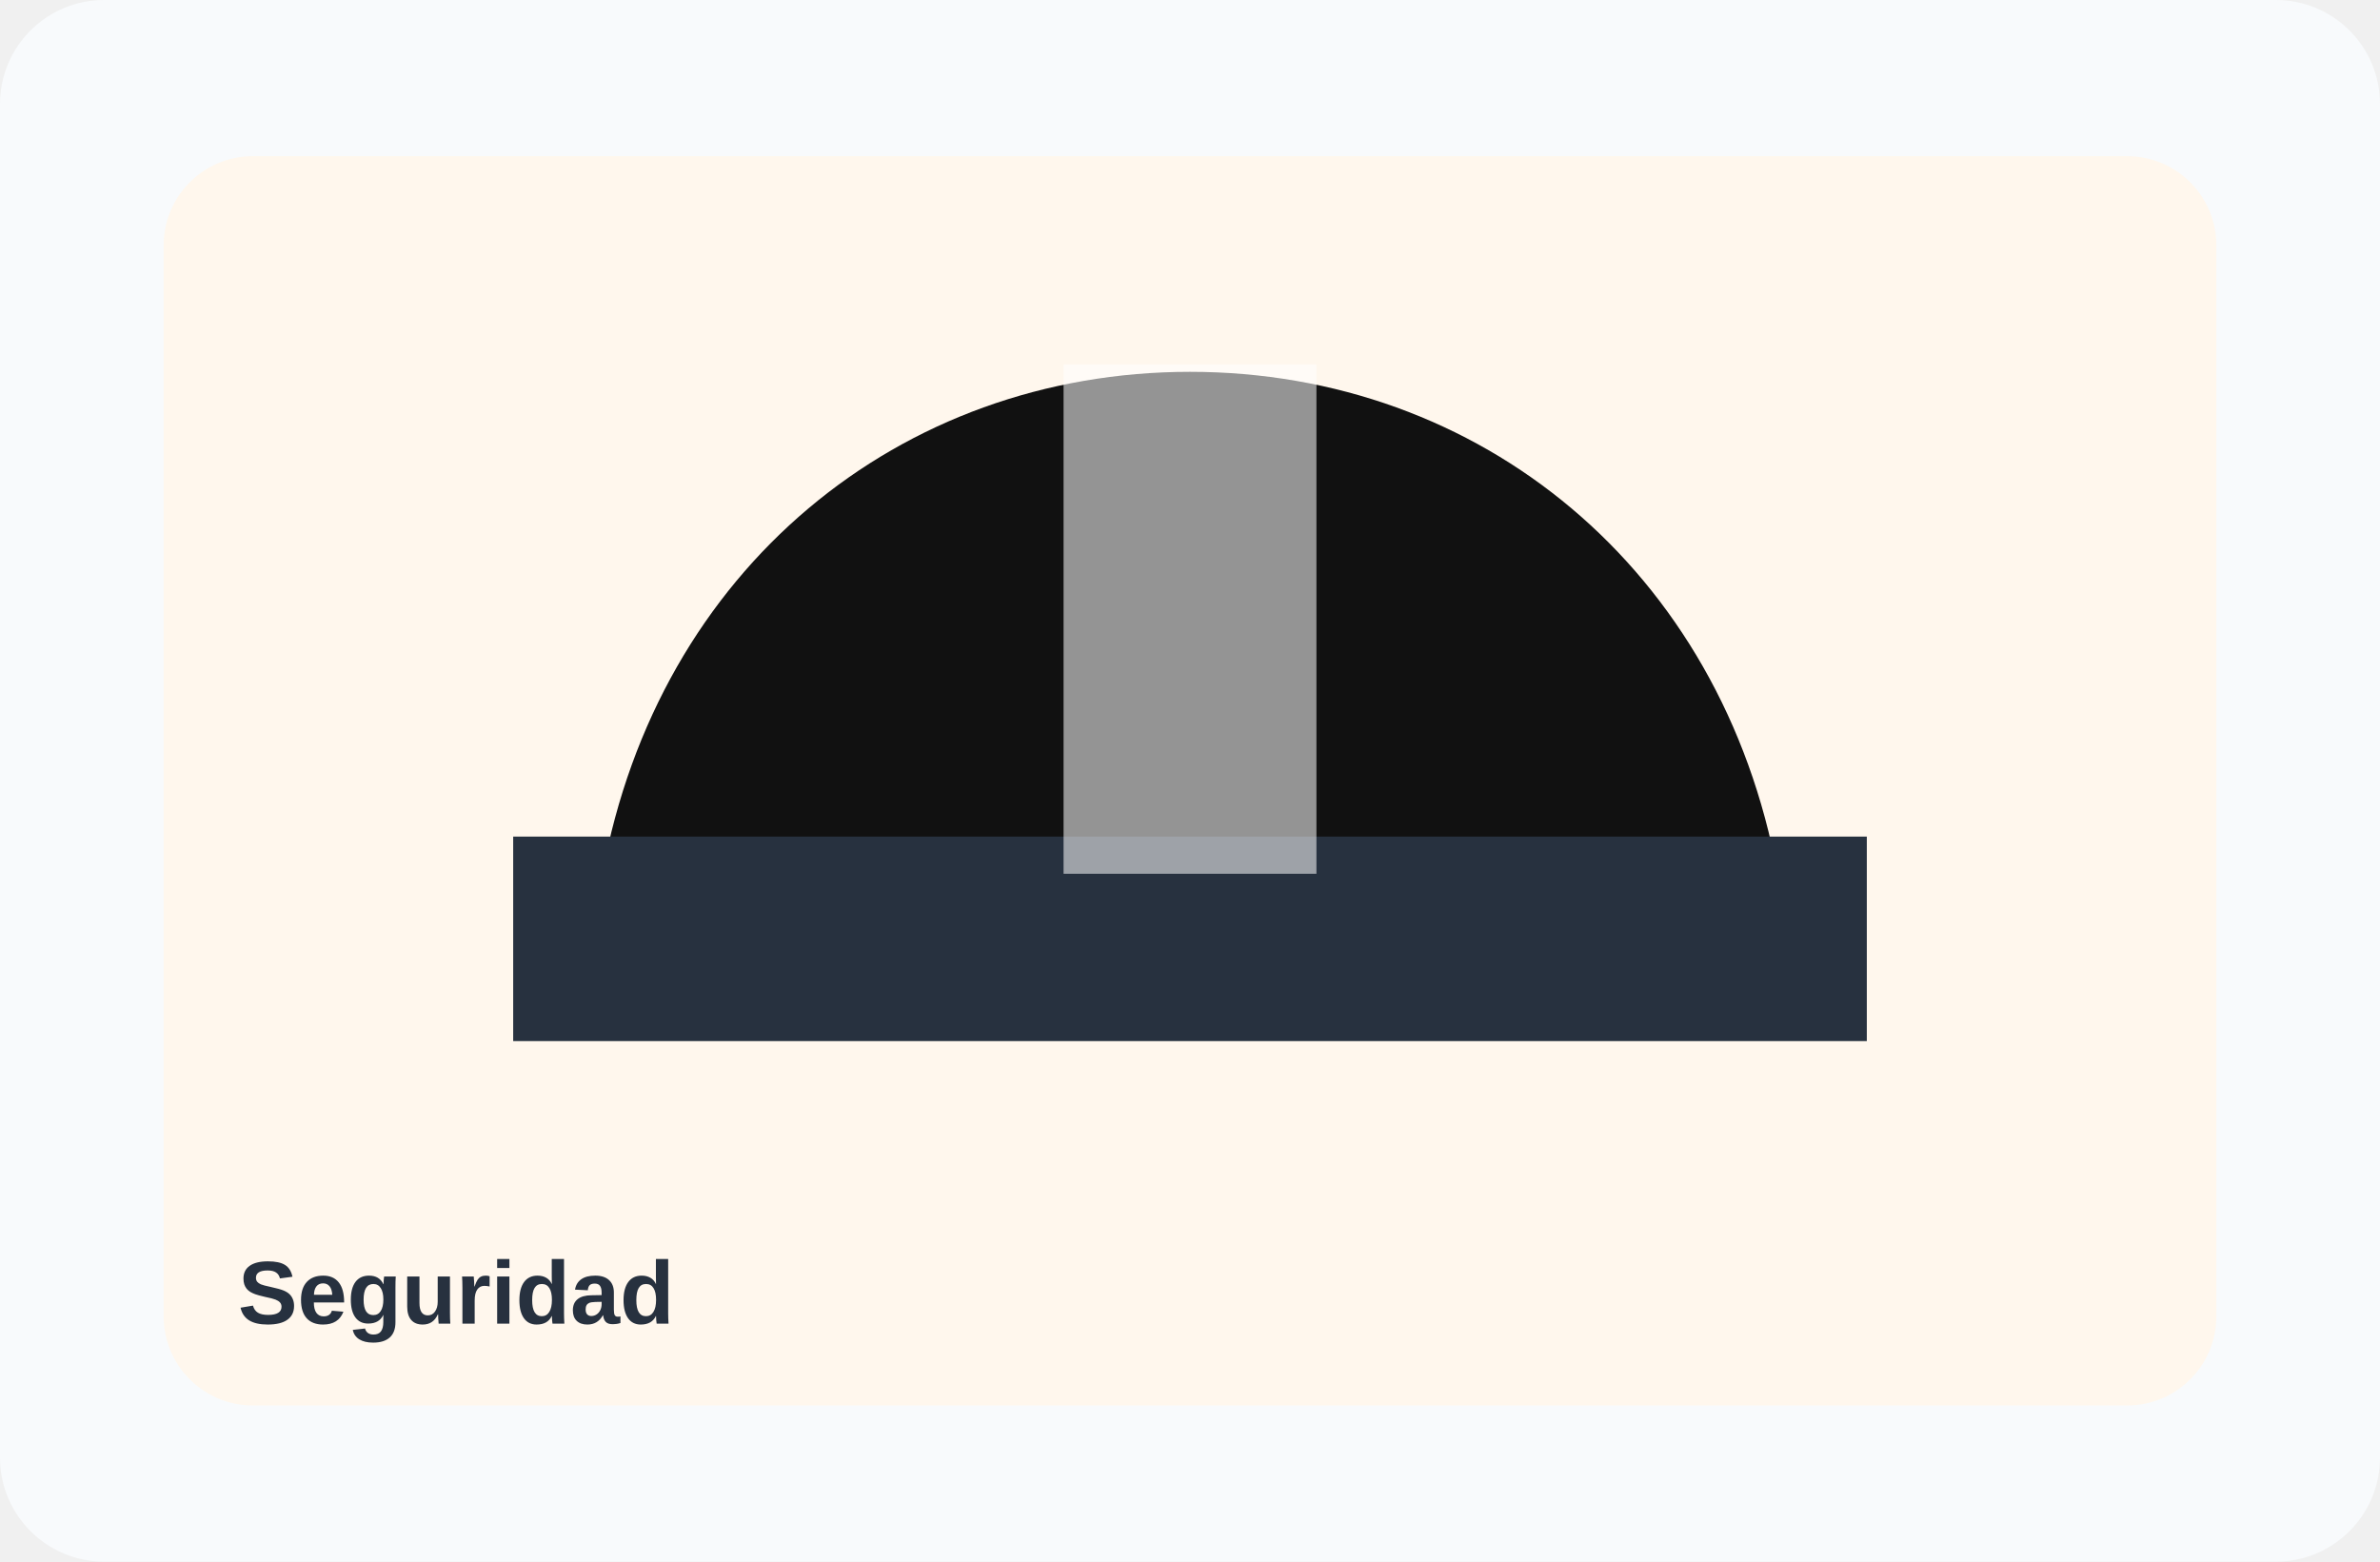
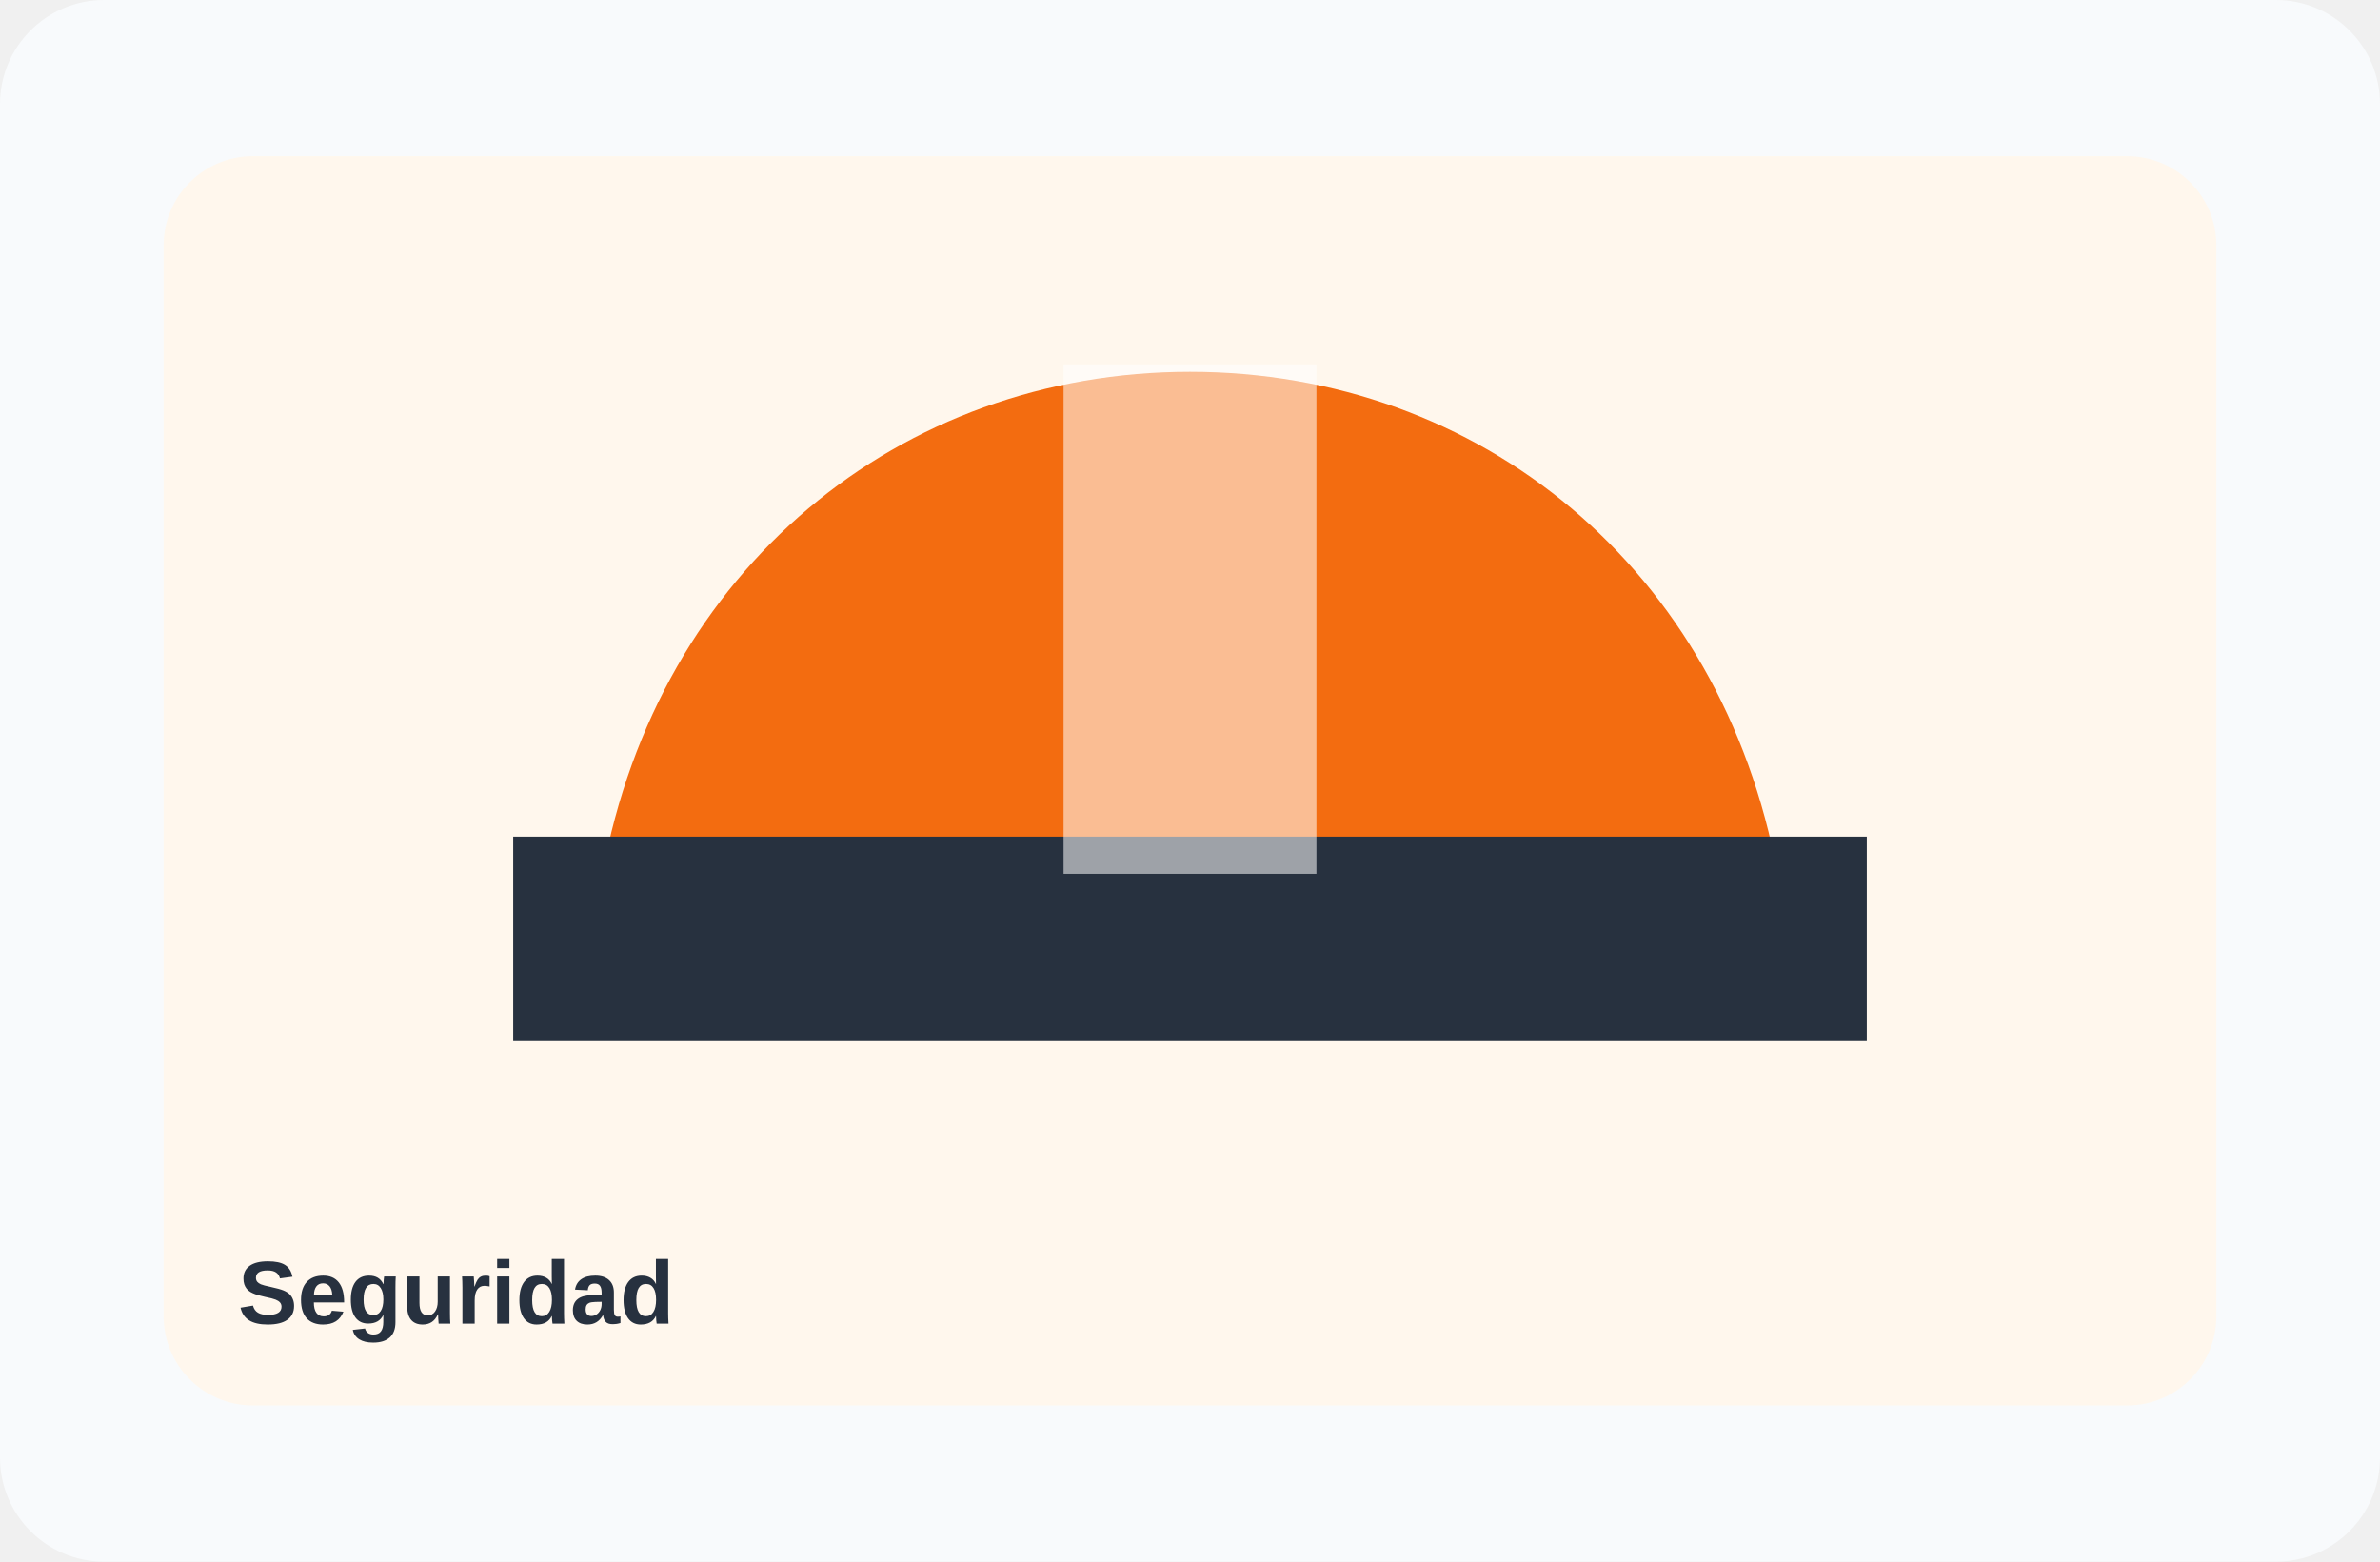
<svg xmlns="http://www.w3.org/2000/svg" width="640" height="420" viewBox="0 0 640 420" role="img" aria-label="Seguridad industrial">
  <rect width="640" height="420" rx="28" fill="#f8fafc" />
  <rect x="44" y="42" width="552" height="336" rx="24" fill="#fff7ed" />
-   <path d="M162 235c15-82 80-135 158-135s143 53 158 135z" fill="#111111" />
+   <path d="M162 235c15-82 80-135 158-135s143 53 158 135z" fill="#f36c10" />
  <path d="M138 225h364v55H138z" fill="#27313f" />
  <path d="M286 98h68v137h-68z" fill="#fff" opacity=".55" />
  <text x="64" y="356" fill="#27313f" font-family="Arial, sans-serif" font-size="24" font-weight="700">Seguridad</text>
</svg>
